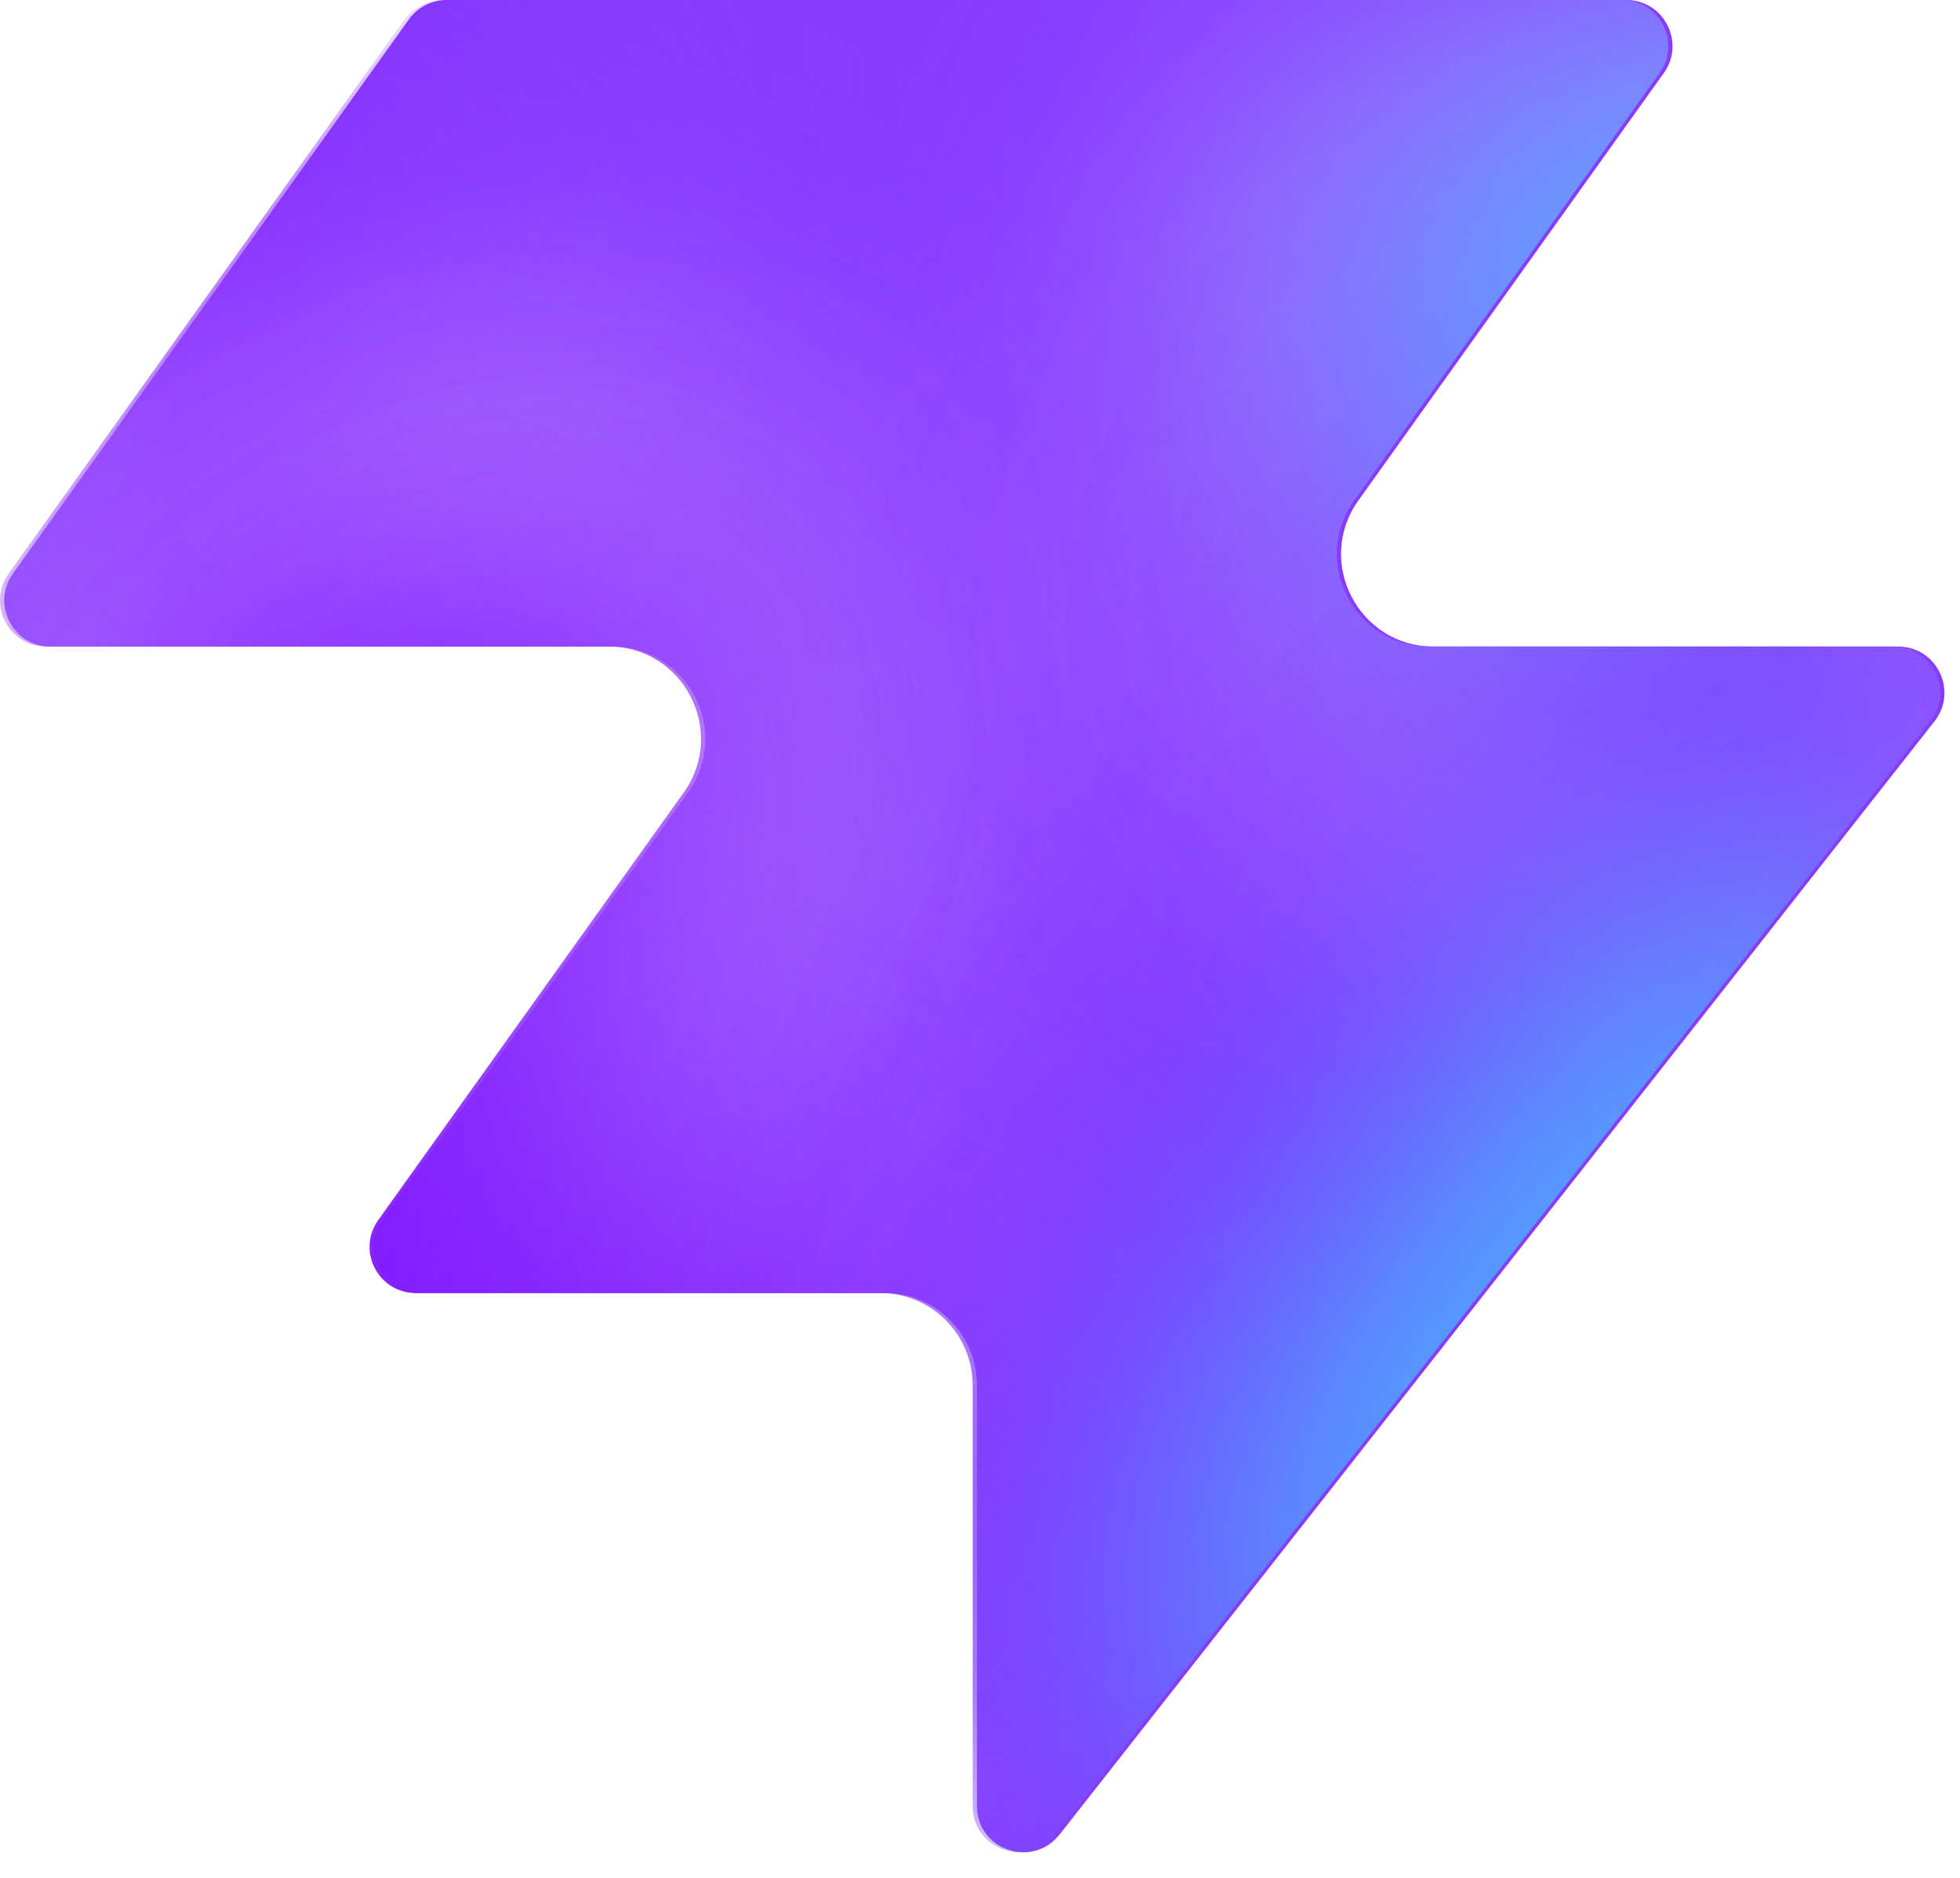
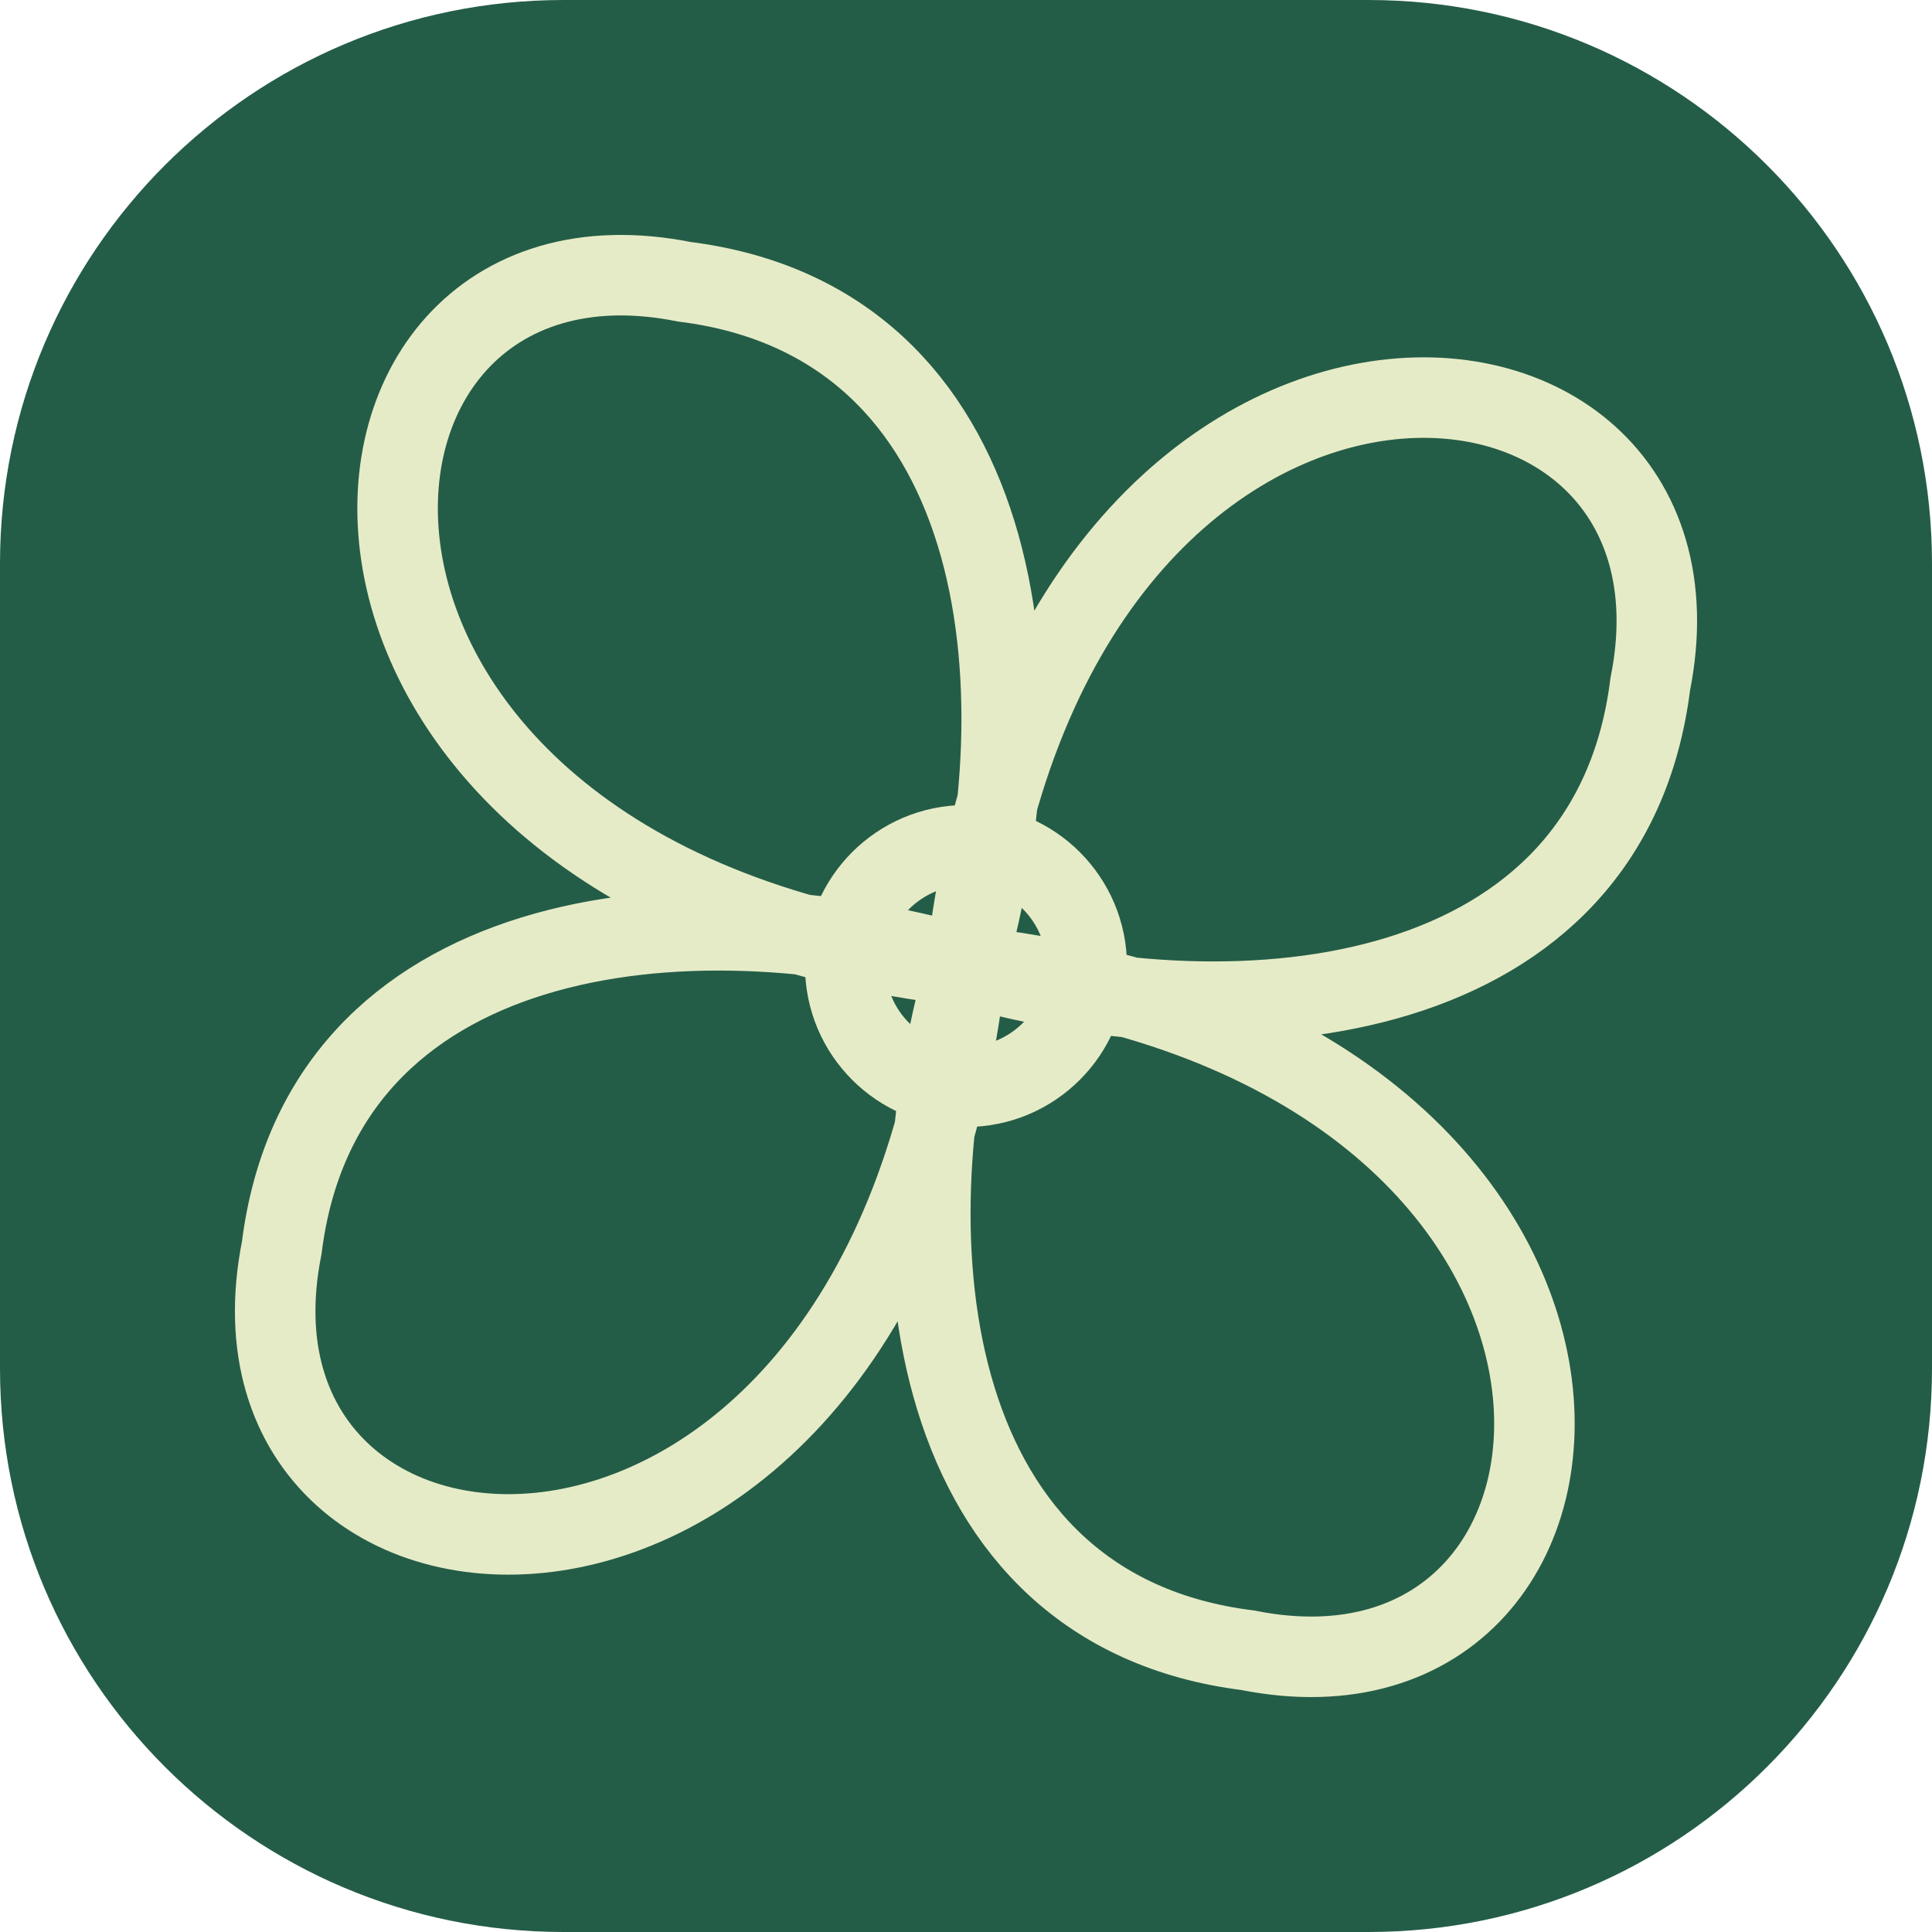
- <svg xmlns="http://www.w3.org/2000/svg" width="48" height="46" fill="none" viewBox="0 0 48 46">
-   <path fill="#863bff" d="M25.946 44.938c-.664.845-2.021.375-2.021-.698V33.937a2.26 2.26 0 0 0-2.262-2.262H10.287c-.92 0-1.456-1.04-.92-1.788l7.48-10.471c1.07-1.497 0-3.578-1.842-3.578H1.237c-.92 0-1.456-1.04-.92-1.788L10.013.474c.214-.297.556-.474.92-.474h28.894c.92 0 1.456 1.04.92 1.788l-7.48 10.471c-1.07 1.498 0 3.579 1.842 3.579h11.377c.943 0 1.473 1.088.89 1.83L25.947 44.94z" style="fill:#863bff;fill:color(display-p3 .525 .23 1);fill-opacity:1" />
-   <mask id="a" width="48" height="46" x="0" y="0" maskUnits="userSpaceOnUse" style="mask-type:alpha">
-     <path fill="#000" d="M25.842 44.938c-.664.844-2.021.375-2.021-.698V33.937a2.26 2.26 0 0 0-2.262-2.262H10.183c-.92 0-1.456-1.04-.92-1.788l7.48-10.471c1.07-1.498 0-3.579-1.842-3.579H1.133c-.92 0-1.456-1.04-.92-1.787L9.91.473c.214-.297.556-.474.92-.474h28.894c.92 0 1.456 1.04.92 1.788l-7.48 10.471c-1.07 1.498 0 3.578 1.842 3.578h11.377c.943 0 1.473 1.088.89 1.832L25.843 44.94z" style="fill:#000;fill-opacity:1" />
-   </mask>
-   <g mask="url(#a)">
-     <g filter="url(#b)">
-       <ellipse cx="5.508" cy="14.704" fill="#ede6ff" rx="5.508" ry="14.704" style="fill:#ede6ff;fill:color(display-p3 .927 .903 1);fill-opacity:1" transform="matrix(.00324 1 1 -.00324 -4.47 31.516)" />
-     </g>
-     <g filter="url(#c)">
-       <ellipse cx="10.399" cy="29.851" fill="#ede6ff" rx="10.399" ry="29.851" style="fill:#ede6ff;fill:color(display-p3 .927 .903 1);fill-opacity:1" transform="matrix(.00324 1 1 -.00324 -39.328 7.883)" />
-     </g>
-     <g filter="url(#d)">
-       <ellipse cx="5.508" cy="30.487" fill="#7e14ff" rx="5.508" ry="30.487" style="fill:#7e14ff;fill:color(display-p3 .492 .077 1);fill-opacity:1" transform="rotate(89.814 -25.913 -14.639)scale(1 -1)" />
-     </g>
-     <g filter="url(#e)">
-       <ellipse cx="5.508" cy="30.599" fill="#7e14ff" rx="5.508" ry="30.599" style="fill:#7e14ff;fill:color(display-p3 .492 .077 1);fill-opacity:1" transform="rotate(89.814 -32.644 -3.334)scale(1 -1)" />
-     </g>
-     <g filter="url(#f)">
-       <ellipse cx="5.508" cy="30.599" fill="#7e14ff" rx="5.508" ry="30.599" style="fill:#7e14ff;fill:color(display-p3 .492 .077 1);fill-opacity:1" transform="matrix(.00324 1 1 -.00324 -34.34 30.47)" />
-     </g>
-     <g filter="url(#g)">
-       <ellipse cx="14.072" cy="22.078" fill="#ede6ff" rx="14.072" ry="22.078" style="fill:#ede6ff;fill:color(display-p3 .927 .903 1);fill-opacity:1" transform="rotate(93.35 24.506 48.493)scale(-1 1)" />
-     </g>
-     <g filter="url(#h)">
-       <ellipse cx="3.47" cy="21.501" fill="#7e14ff" rx="3.47" ry="21.501" style="fill:#7e14ff;fill:color(display-p3 .492 .077 1);fill-opacity:1" transform="rotate(89.009 28.708 47.59)scale(-1 1)" />
-     </g>
-     <g filter="url(#i)">
-       <ellipse cx="3.47" cy="21.501" fill="#7e14ff" rx="3.47" ry="21.501" style="fill:#7e14ff;fill:color(display-p3 .492 .077 1);fill-opacity:1" transform="rotate(89.009 28.708 47.59)scale(-1 1)" />
-     </g>
-     <g filter="url(#j)">
-       <ellipse cx=".387" cy="8.972" fill="#7e14ff" rx="4.407" ry="29.108" style="fill:#7e14ff;fill:color(display-p3 .492 .077 1);fill-opacity:1" transform="rotate(39.51 .387 8.972)" />
-     </g>
-     <g filter="url(#k)">
-       <ellipse cx="47.523" cy="-6.092" fill="#7e14ff" rx="4.407" ry="29.108" style="fill:#7e14ff;fill:color(display-p3 .492 .077 1);fill-opacity:1" transform="rotate(37.892 47.523 -6.092)" />
-     </g>
-     <g filter="url(#l)">
-       <ellipse cx="41.412" cy="6.333" fill="#47bfff" rx="5.971" ry="9.665" style="fill:#47bfff;fill:color(display-p3 .28 .748 1);fill-opacity:1" transform="rotate(37.892 41.412 6.333)" />
-     </g>
-     <g filter="url(#m)">
-       <ellipse cx="-1.879" cy="38.332" fill="#7e14ff" rx="4.407" ry="29.108" style="fill:#7e14ff;fill:color(display-p3 .492 .077 1);fill-opacity:1" transform="rotate(37.892 -1.88 38.332)" />
-     </g>
-     <g filter="url(#n)">
-       <ellipse cx="-1.879" cy="38.332" fill="#7e14ff" rx="4.407" ry="29.108" style="fill:#7e14ff;fill:color(display-p3 .492 .077 1);fill-opacity:1" transform="rotate(37.892 -1.88 38.332)" />
-     </g>
-     <g filter="url(#o)">
-       <ellipse cx="35.651" cy="29.907" fill="#7e14ff" rx="4.407" ry="29.108" style="fill:#7e14ff;fill:color(display-p3 .492 .077 1);fill-opacity:1" transform="rotate(37.892 35.651 29.907)" />
-     </g>
-     <g filter="url(#p)">
-       <ellipse cx="38.418" cy="32.4" fill="#47bfff" rx="5.971" ry="15.297" style="fill:#47bfff;fill:color(display-p3 .28 .748 1);fill-opacity:1" transform="rotate(37.892 38.418 32.4)" />
-     </g>
+ <svg xmlns="http://www.w3.org/2000/svg" viewBox="0 0 48 48">
+   <rect width="48" height="48" rx="14" fill="#245d47" />
+   <g stroke="#e6ebc7" fill="none" stroke-width="2">
+     <path d="M24 24c-18-2-17-19-7-17 8 1 9 10 7 17Zm0 0c2-18 19-17 17-7-1 8-10 9-17 7Zm0 0c18 2 17 19 7 17-8-1-9-10-7-17Zm0 0c-2 18-19 17-17 7 1-8 10-9 17-7Z" />
+     <circle cx="24" cy="24" r="3" />
  </g>
-   <defs>
-     <filter id="b" width="60.045" height="41.654" x="-19.77" y="16.149" color-interpolation-filters="sRGB" filterUnits="userSpaceOnUse">
-       <feFlood flood-opacity="0" result="BackgroundImageFix" />
-       <feBlend in="SourceGraphic" in2="BackgroundImageFix" result="shape" />
-       <feGaussianBlur result="effect1_foregroundBlur_2002_17158" stdDeviation="7.659" />
-     </filter>
-     <filter id="c" width="90.34" height="51.437" x="-54.613" y="-7.533" color-interpolation-filters="sRGB" filterUnits="userSpaceOnUse">
-       <feFlood flood-opacity="0" result="BackgroundImageFix" />
-       <feBlend in="SourceGraphic" in2="BackgroundImageFix" result="shape" />
-       <feGaussianBlur result="effect1_foregroundBlur_2002_17158" stdDeviation="7.659" />
-     </filter>
-     <filter id="d" width="79.355" height="29.4" x="-49.64" y="2.03" color-interpolation-filters="sRGB" filterUnits="userSpaceOnUse">
-       <feFlood flood-opacity="0" result="BackgroundImageFix" />
-       <feBlend in="SourceGraphic" in2="BackgroundImageFix" result="shape" />
-       <feGaussianBlur result="effect1_foregroundBlur_2002_17158" stdDeviation="4.596" />
-     </filter>
-     <filter id="e" width="79.579" height="29.4" x="-45.045" y="20.029" color-interpolation-filters="sRGB" filterUnits="userSpaceOnUse">
-       <feFlood flood-opacity="0" result="BackgroundImageFix" />
-       <feBlend in="SourceGraphic" in2="BackgroundImageFix" result="shape" />
-       <feGaussianBlur result="effect1_foregroundBlur_2002_17158" stdDeviation="4.596" />
-     </filter>
-     <filter id="f" width="79.579" height="29.4" x="-43.513" y="21.178" color-interpolation-filters="sRGB" filterUnits="userSpaceOnUse">
-       <feFlood flood-opacity="0" result="BackgroundImageFix" />
-       <feBlend in="SourceGraphic" in2="BackgroundImageFix" result="shape" />
-       <feGaussianBlur result="effect1_foregroundBlur_2002_17158" stdDeviation="4.596" />
-     </filter>
-     <filter id="g" width="74.749" height="58.852" x="15.756" y="-17.901" color-interpolation-filters="sRGB" filterUnits="userSpaceOnUse">
-       <feFlood flood-opacity="0" result="BackgroundImageFix" />
-       <feBlend in="SourceGraphic" in2="BackgroundImageFix" result="shape" />
-       <feGaussianBlur result="effect1_foregroundBlur_2002_17158" stdDeviation="7.659" />
-     </filter>
-     <filter id="h" width="61.377" height="25.362" x="23.548" y="2.284" color-interpolation-filters="sRGB" filterUnits="userSpaceOnUse">
-       <feFlood flood-opacity="0" result="BackgroundImageFix" />
-       <feBlend in="SourceGraphic" in2="BackgroundImageFix" result="shape" />
-       <feGaussianBlur result="effect1_foregroundBlur_2002_17158" stdDeviation="4.596" />
-     </filter>
-     <filter id="i" width="61.377" height="25.362" x="23.548" y="2.284" color-interpolation-filters="sRGB" filterUnits="userSpaceOnUse">
-       <feFlood flood-opacity="0" result="BackgroundImageFix" />
-       <feBlend in="SourceGraphic" in2="BackgroundImageFix" result="shape" />
-       <feGaussianBlur result="effect1_foregroundBlur_2002_17158" stdDeviation="4.596" />
-     </filter>
-     <filter id="j" width="56.045" height="63.649" x="-27.636" y="-22.853" color-interpolation-filters="sRGB" filterUnits="userSpaceOnUse">
-       <feFlood flood-opacity="0" result="BackgroundImageFix" />
-       <feBlend in="SourceGraphic" in2="BackgroundImageFix" result="shape" />
-       <feGaussianBlur result="effect1_foregroundBlur_2002_17158" stdDeviation="4.596" />
-     </filter>
-     <filter id="k" width="54.814" height="64.646" x="20.116" y="-38.415" color-interpolation-filters="sRGB" filterUnits="userSpaceOnUse">
-       <feFlood flood-opacity="0" result="BackgroundImageFix" />
-       <feBlend in="SourceGraphic" in2="BackgroundImageFix" result="shape" />
-       <feGaussianBlur result="effect1_foregroundBlur_2002_17158" stdDeviation="4.596" />
-     </filter>
-     <filter id="l" width="33.541" height="35.313" x="24.641" y="-11.323" color-interpolation-filters="sRGB" filterUnits="userSpaceOnUse">
-       <feFlood flood-opacity="0" result="BackgroundImageFix" />
-       <feBlend in="SourceGraphic" in2="BackgroundImageFix" result="shape" />
-       <feGaussianBlur result="effect1_foregroundBlur_2002_17158" stdDeviation="4.596" />
-     </filter>
-     <filter id="m" width="54.814" height="64.646" x="-29.286" y="6.009" color-interpolation-filters="sRGB" filterUnits="userSpaceOnUse">
-       <feFlood flood-opacity="0" result="BackgroundImageFix" />
-       <feBlend in="SourceGraphic" in2="BackgroundImageFix" result="shape" />
-       <feGaussianBlur result="effect1_foregroundBlur_2002_17158" stdDeviation="4.596" />
-     </filter>
-     <filter id="n" width="54.814" height="64.646" x="-29.286" y="6.009" color-interpolation-filters="sRGB" filterUnits="userSpaceOnUse">
-       <feFlood flood-opacity="0" result="BackgroundImageFix" />
-       <feBlend in="SourceGraphic" in2="BackgroundImageFix" result="shape" />
-       <feGaussianBlur result="effect1_foregroundBlur_2002_17158" stdDeviation="4.596" />
-     </filter>
-     <filter id="o" width="54.814" height="64.646" x="8.244" y="-2.416" color-interpolation-filters="sRGB" filterUnits="userSpaceOnUse">
-       <feFlood flood-opacity="0" result="BackgroundImageFix" />
-       <feBlend in="SourceGraphic" in2="BackgroundImageFix" result="shape" />
-       <feGaussianBlur result="effect1_foregroundBlur_2002_17158" stdDeviation="4.596" />
-     </filter>
-     <filter id="p" width="39.409" height="43.623" x="18.713" y="10.588" color-interpolation-filters="sRGB" filterUnits="userSpaceOnUse">
-       <feFlood flood-opacity="0" result="BackgroundImageFix" />
-       <feBlend in="SourceGraphic" in2="BackgroundImageFix" result="shape" />
-       <feGaussianBlur result="effect1_foregroundBlur_2002_17158" stdDeviation="4.596" />
-     </filter>
-   </defs>
</svg>
